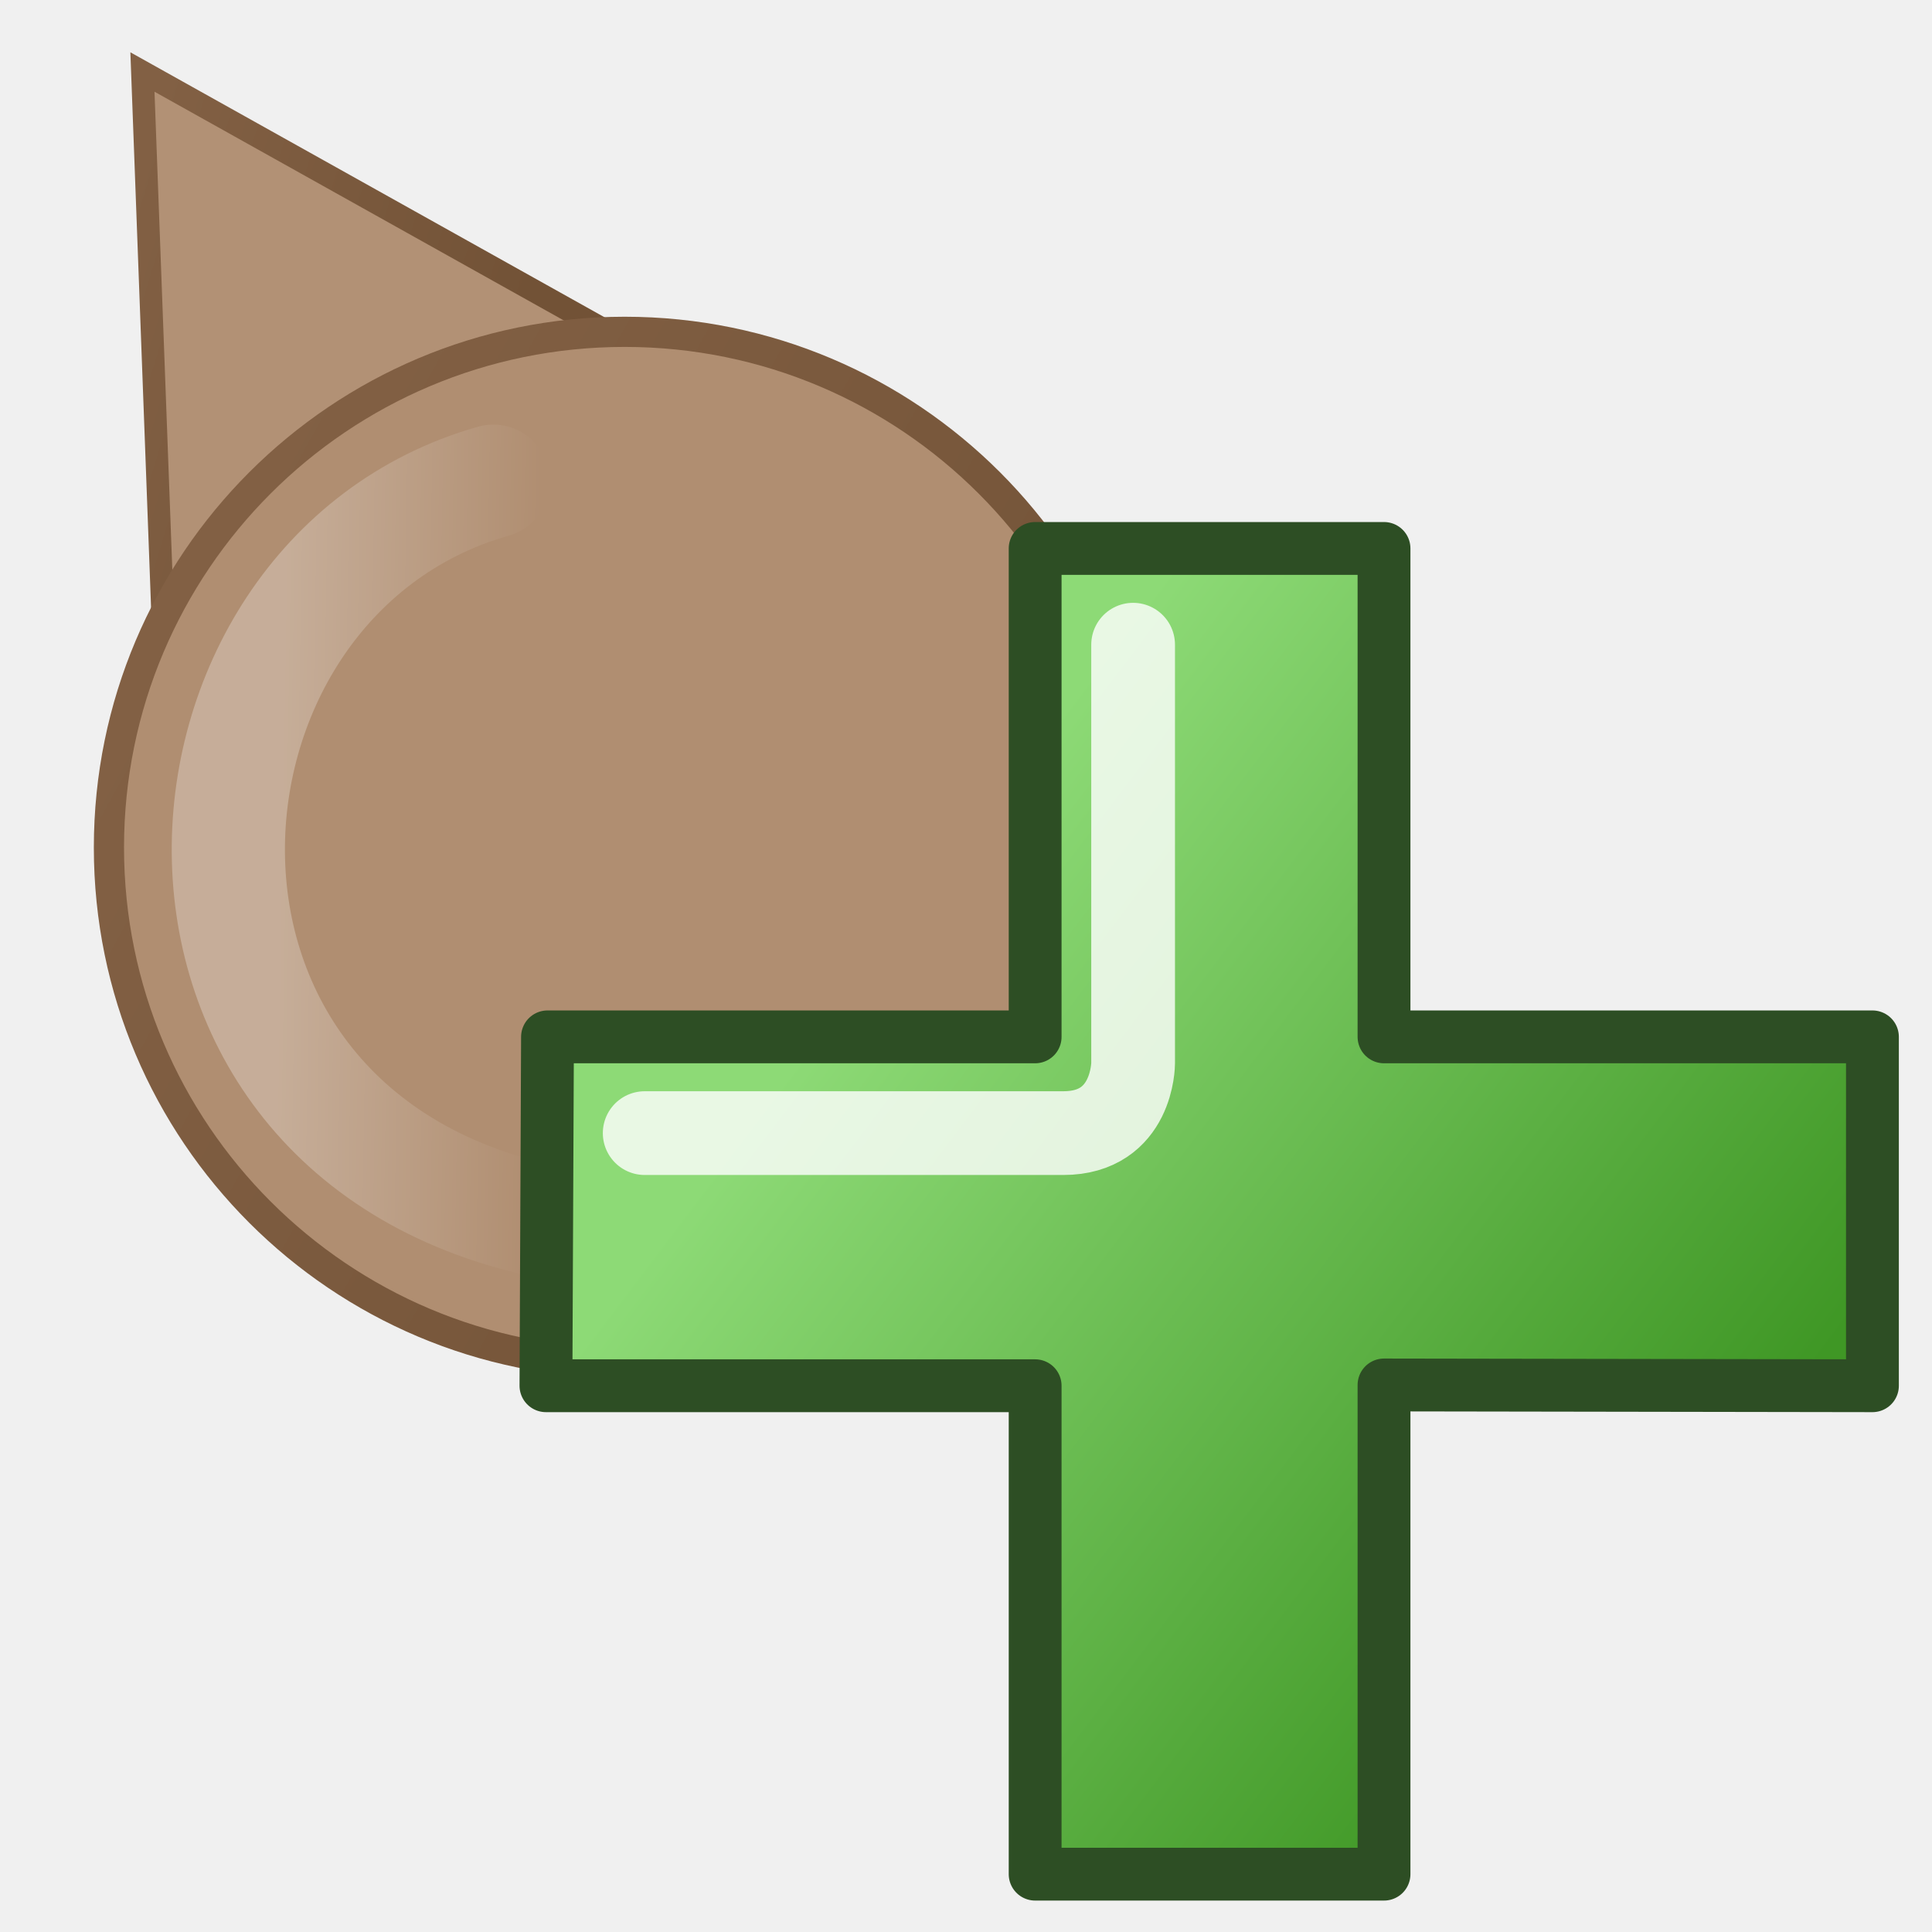
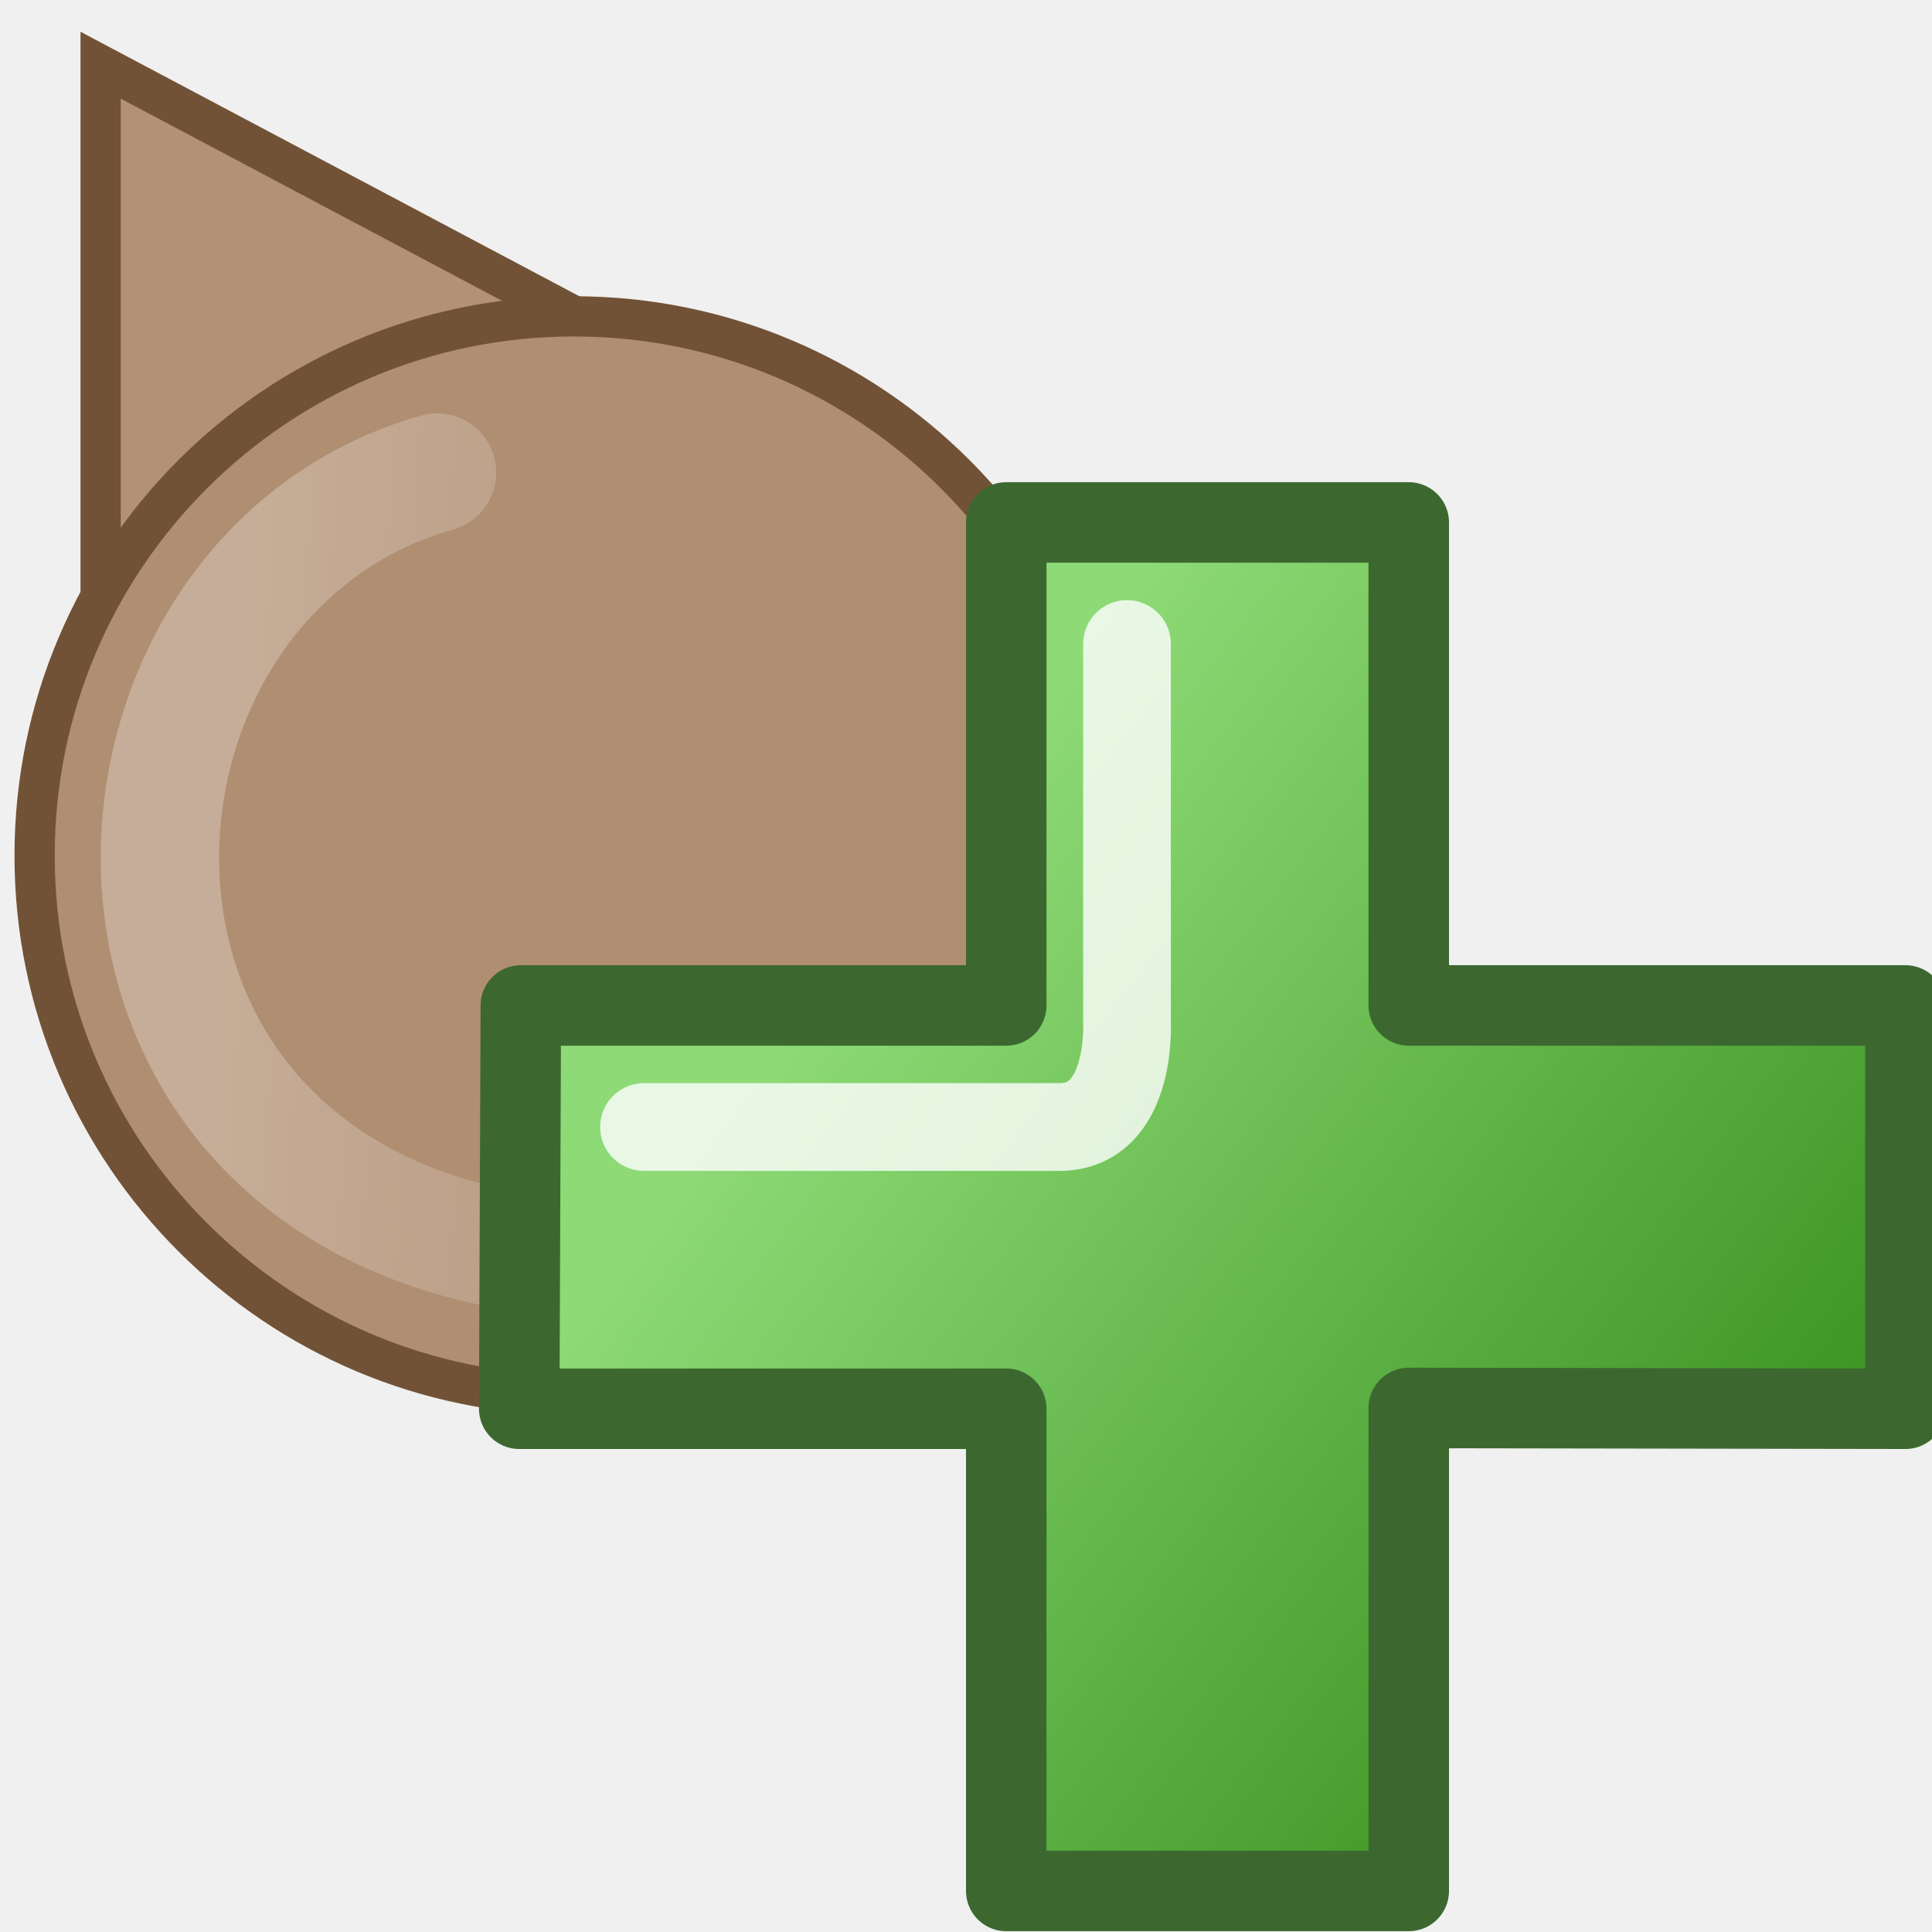
- <svg xmlns="http://www.w3.org/2000/svg" xmlns:xlink="http://www.w3.org/1999/xlink" height="256" width="256">
-   <linearGradient id="a">
-     <stop offset="0" stop-color="#725236" />
-     <stop offset="1" stop-color="#826044" />
-   </linearGradient>
-   <linearGradient id="b" gradientUnits="userSpaceOnUse" x1="142.72" x2="23.271" xlink:href="#a" y1="146.551" y2="80.336" />
-   <linearGradient id="c" gradientUnits="userSpaceOnUse" x1="71.717" x2="19.215" xlink:href="#a" y1="34.64" y2="18.657" />
-   <linearGradient id="d" gradientUnits="userSpaceOnUse" x1="37.241" x2="70.858" y1="113.059" y2="113.616">
+ <svg xmlns="http://www.w3.org/2000/svg" height="24" width="24">
+   <linearGradient id="a" gradientUnits="userSpaceOnUse" x1="2.744" x2="11.244" y1="10.936" y2="11.548">
    <stop offset="0" stop-color="#fff" />
    <stop offset="1" stop-color="#fff" stop-opacity="0" />
  </linearGradient>
-   <linearGradient id="e" gradientTransform="matrix(6.285129 6.285129 -6.353776 6.353776 165.5789 -20.00192)" gradientUnits="userSpaceOnUse" x1="22.385" x2="7.652" y1="12.893" y2="14.944">
+   <linearGradient id="b" gradientTransform="matrix(.62 .62 -.62 .62 15.58 -2.8)" gradientUnits="userSpaceOnUse" x1="22.38" x2="7.65" y1="12.89" y2="14.94">
    <stop offset="0" stop-color="#3f9725" />
    <stop offset="1" stop-color="#8dda76" />
  </linearGradient>
-   <path d="m21.614 83.063-2.74-73.522 62.106 34.706z" fill="#b29175" fill-rule="evenodd" stroke="url(#c)" stroke-width="3" />
-   <circle cx="82.767" cy="112.302" fill="#b08e71" r="68.333" stroke="url(#b)" stroke-width="4" />
-   <path d="m74.952 162.367c-60.4-10.46-55.544-85.556-9.586-98.605" fill="none" stroke="url(#d)" stroke-linecap="round" stroke-opacity=".278" stroke-width="15" />
+   <path d="m1.25 7.77v-6.96l5.96 3.16z" fill="#b29175" fill-rule="evenodd" stroke="#725236" stroke-width=".5" />
+   <circle cx="7.13" cy="10.63" fill="#b08e71" r="6.7" stroke="#725236" stroke-width=".5" />
+   <path d="m6.37 15.54c-5.92-1.03-5.45-8.39-.94-9.67" fill="none" stroke="url(#a)" stroke-linecap="round" stroke-opacity=".28" stroke-width="1.47" />
  <g stroke-linejoin="round">
-     <path d="m183.389 183.514 64.718.103v-46.227h-64.718v-64.718h-46.227v64.718h-64.615l-.206 46.227h64.821v64.718h46.227z" fill="url(#e)" fill-rule="evenodd" stroke="#2d4e24" stroke-width="7" />
-     <path d="m85.426 150.143h55.473c9.245 0 9.245-9.245 9.245-9.245v-55.473" fill="none" stroke="#fff" stroke-linecap="round" stroke-opacity=".803" stroke-width="11.095" />
+     <path d="m17.5 17.49 6.17.01v-5.01h-6.17v-6h-5v6h-6.03l-.02 5.01h6.05v5.99h5z" fill="url(#b)" fill-rule="evenodd" stroke="#3c6830" />
+     <path d="m8 14h5.16c.91 0 .84-1.3.84-1.3v-4.7" fill="none" stroke="#fff" stroke-linecap="round" stroke-opacity=".8" stroke-width="1.09" />
  </g>
</svg>
